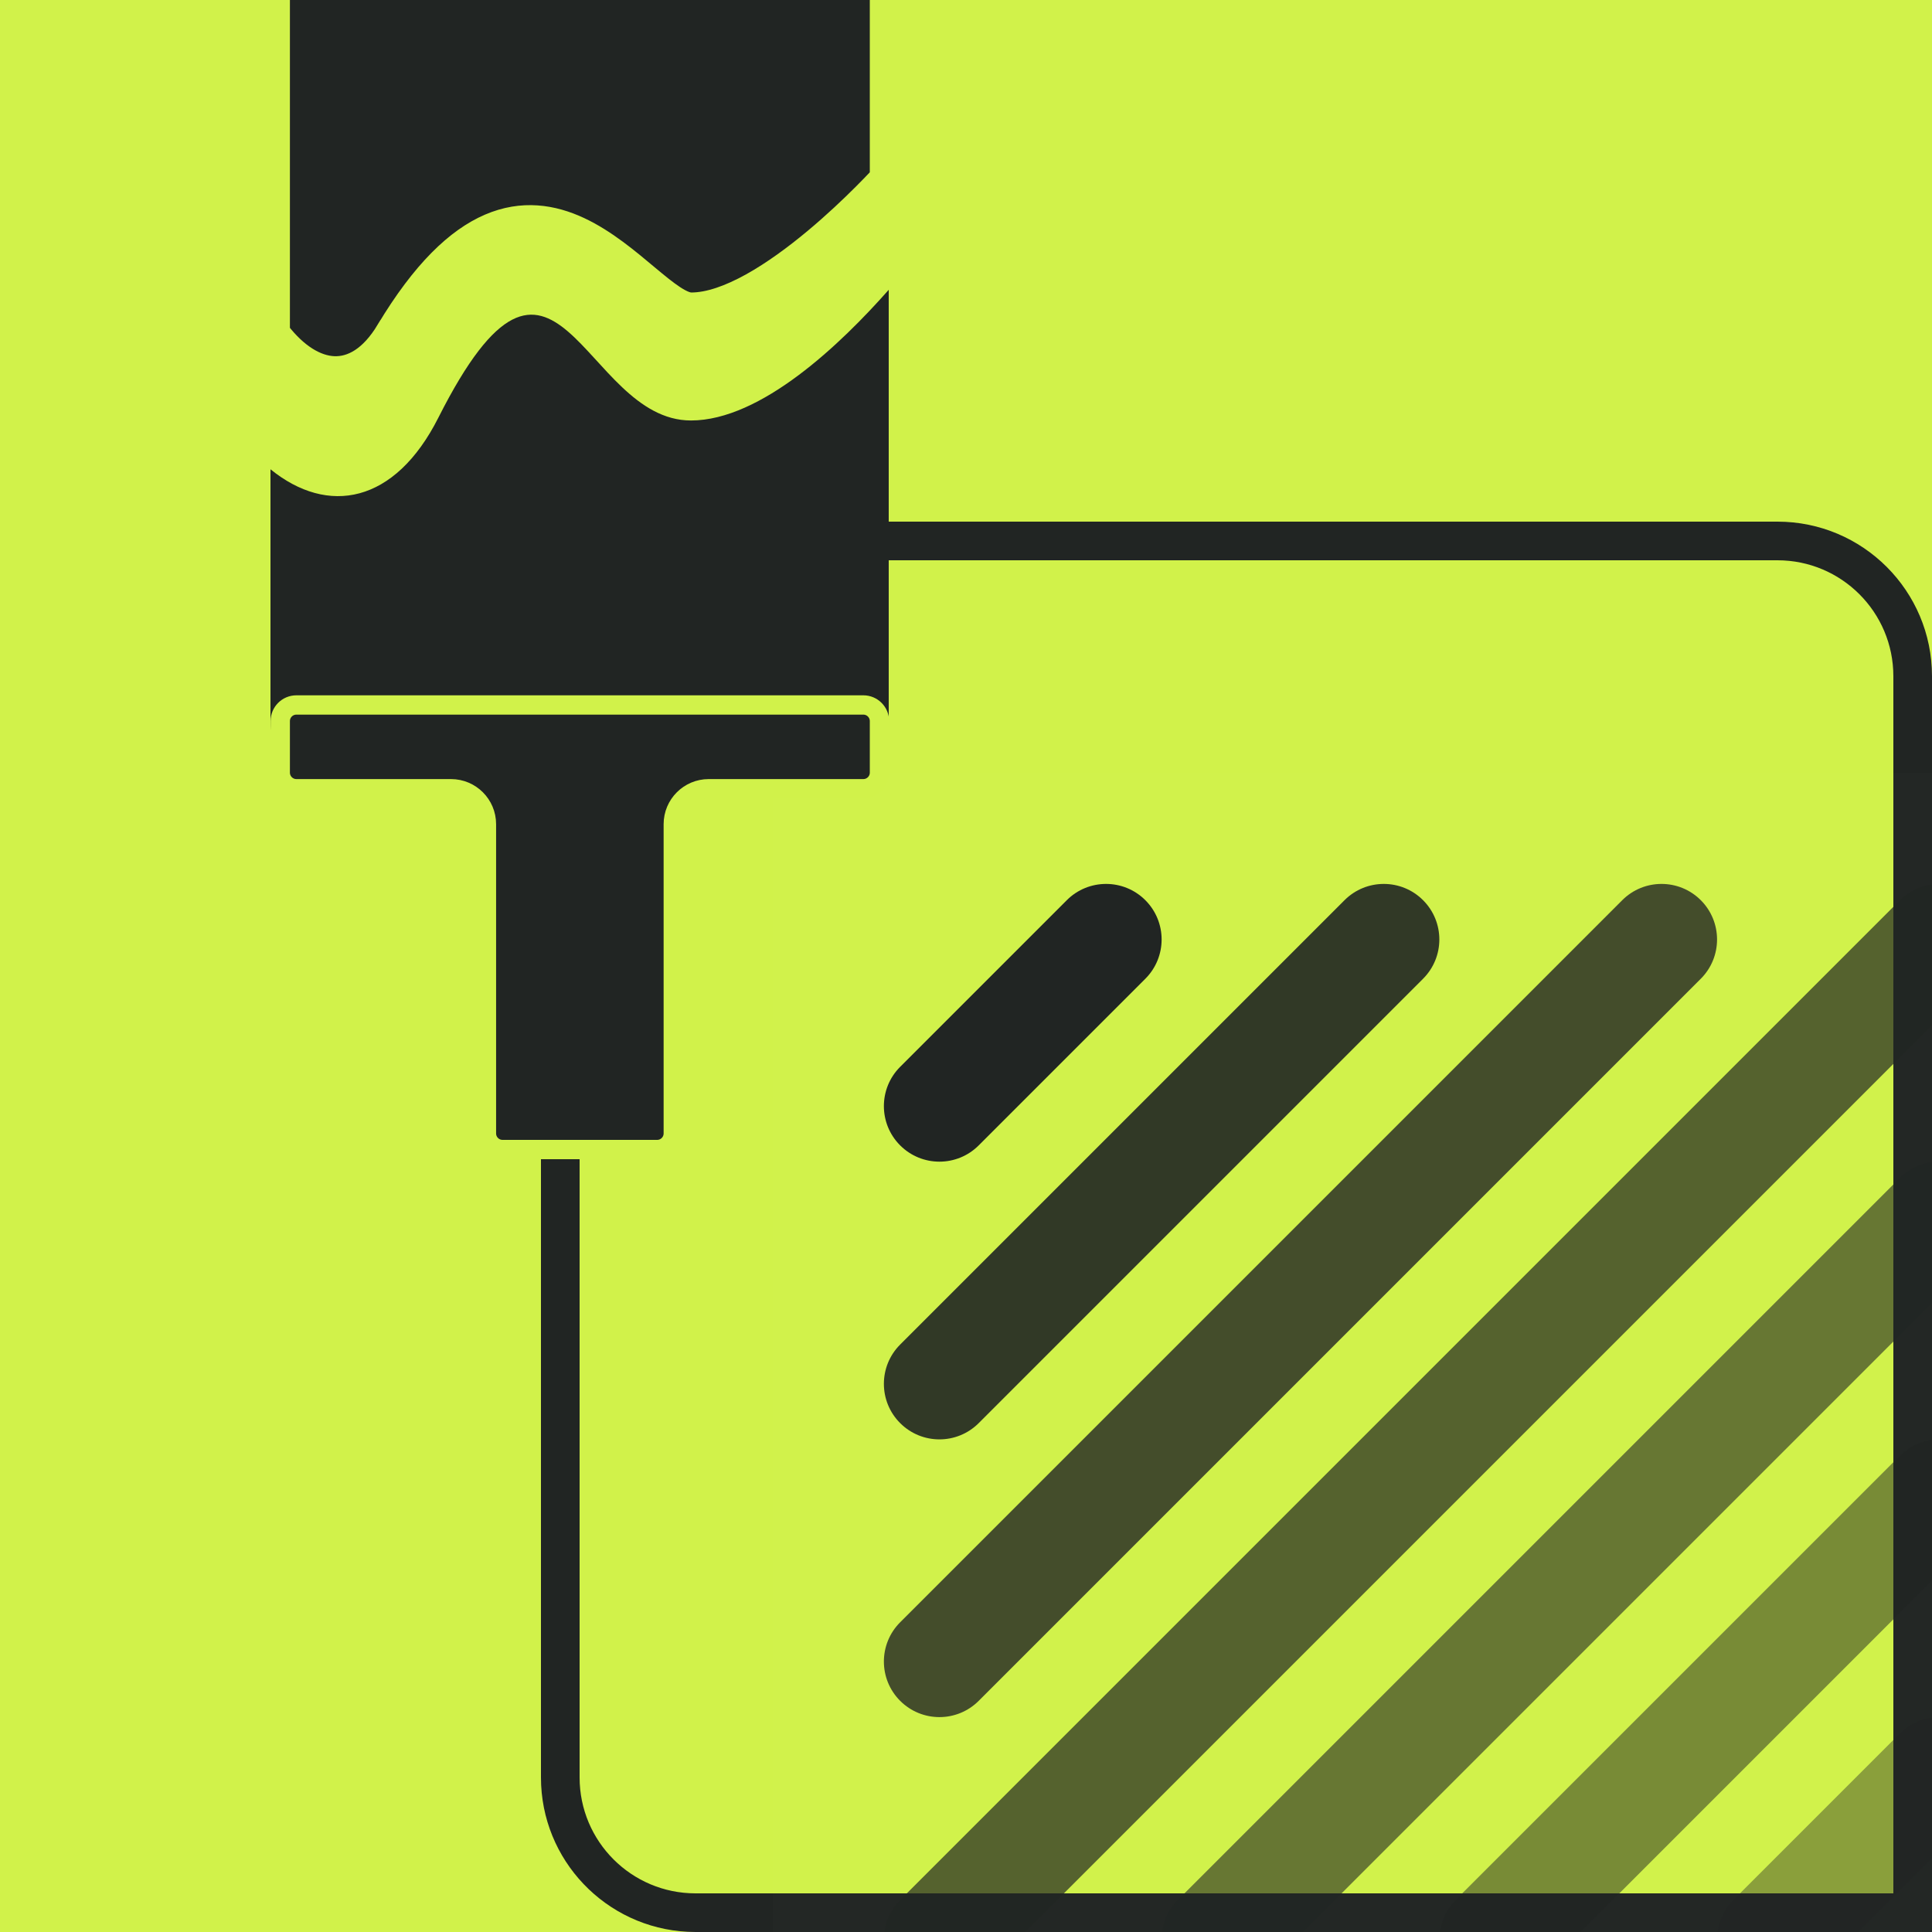
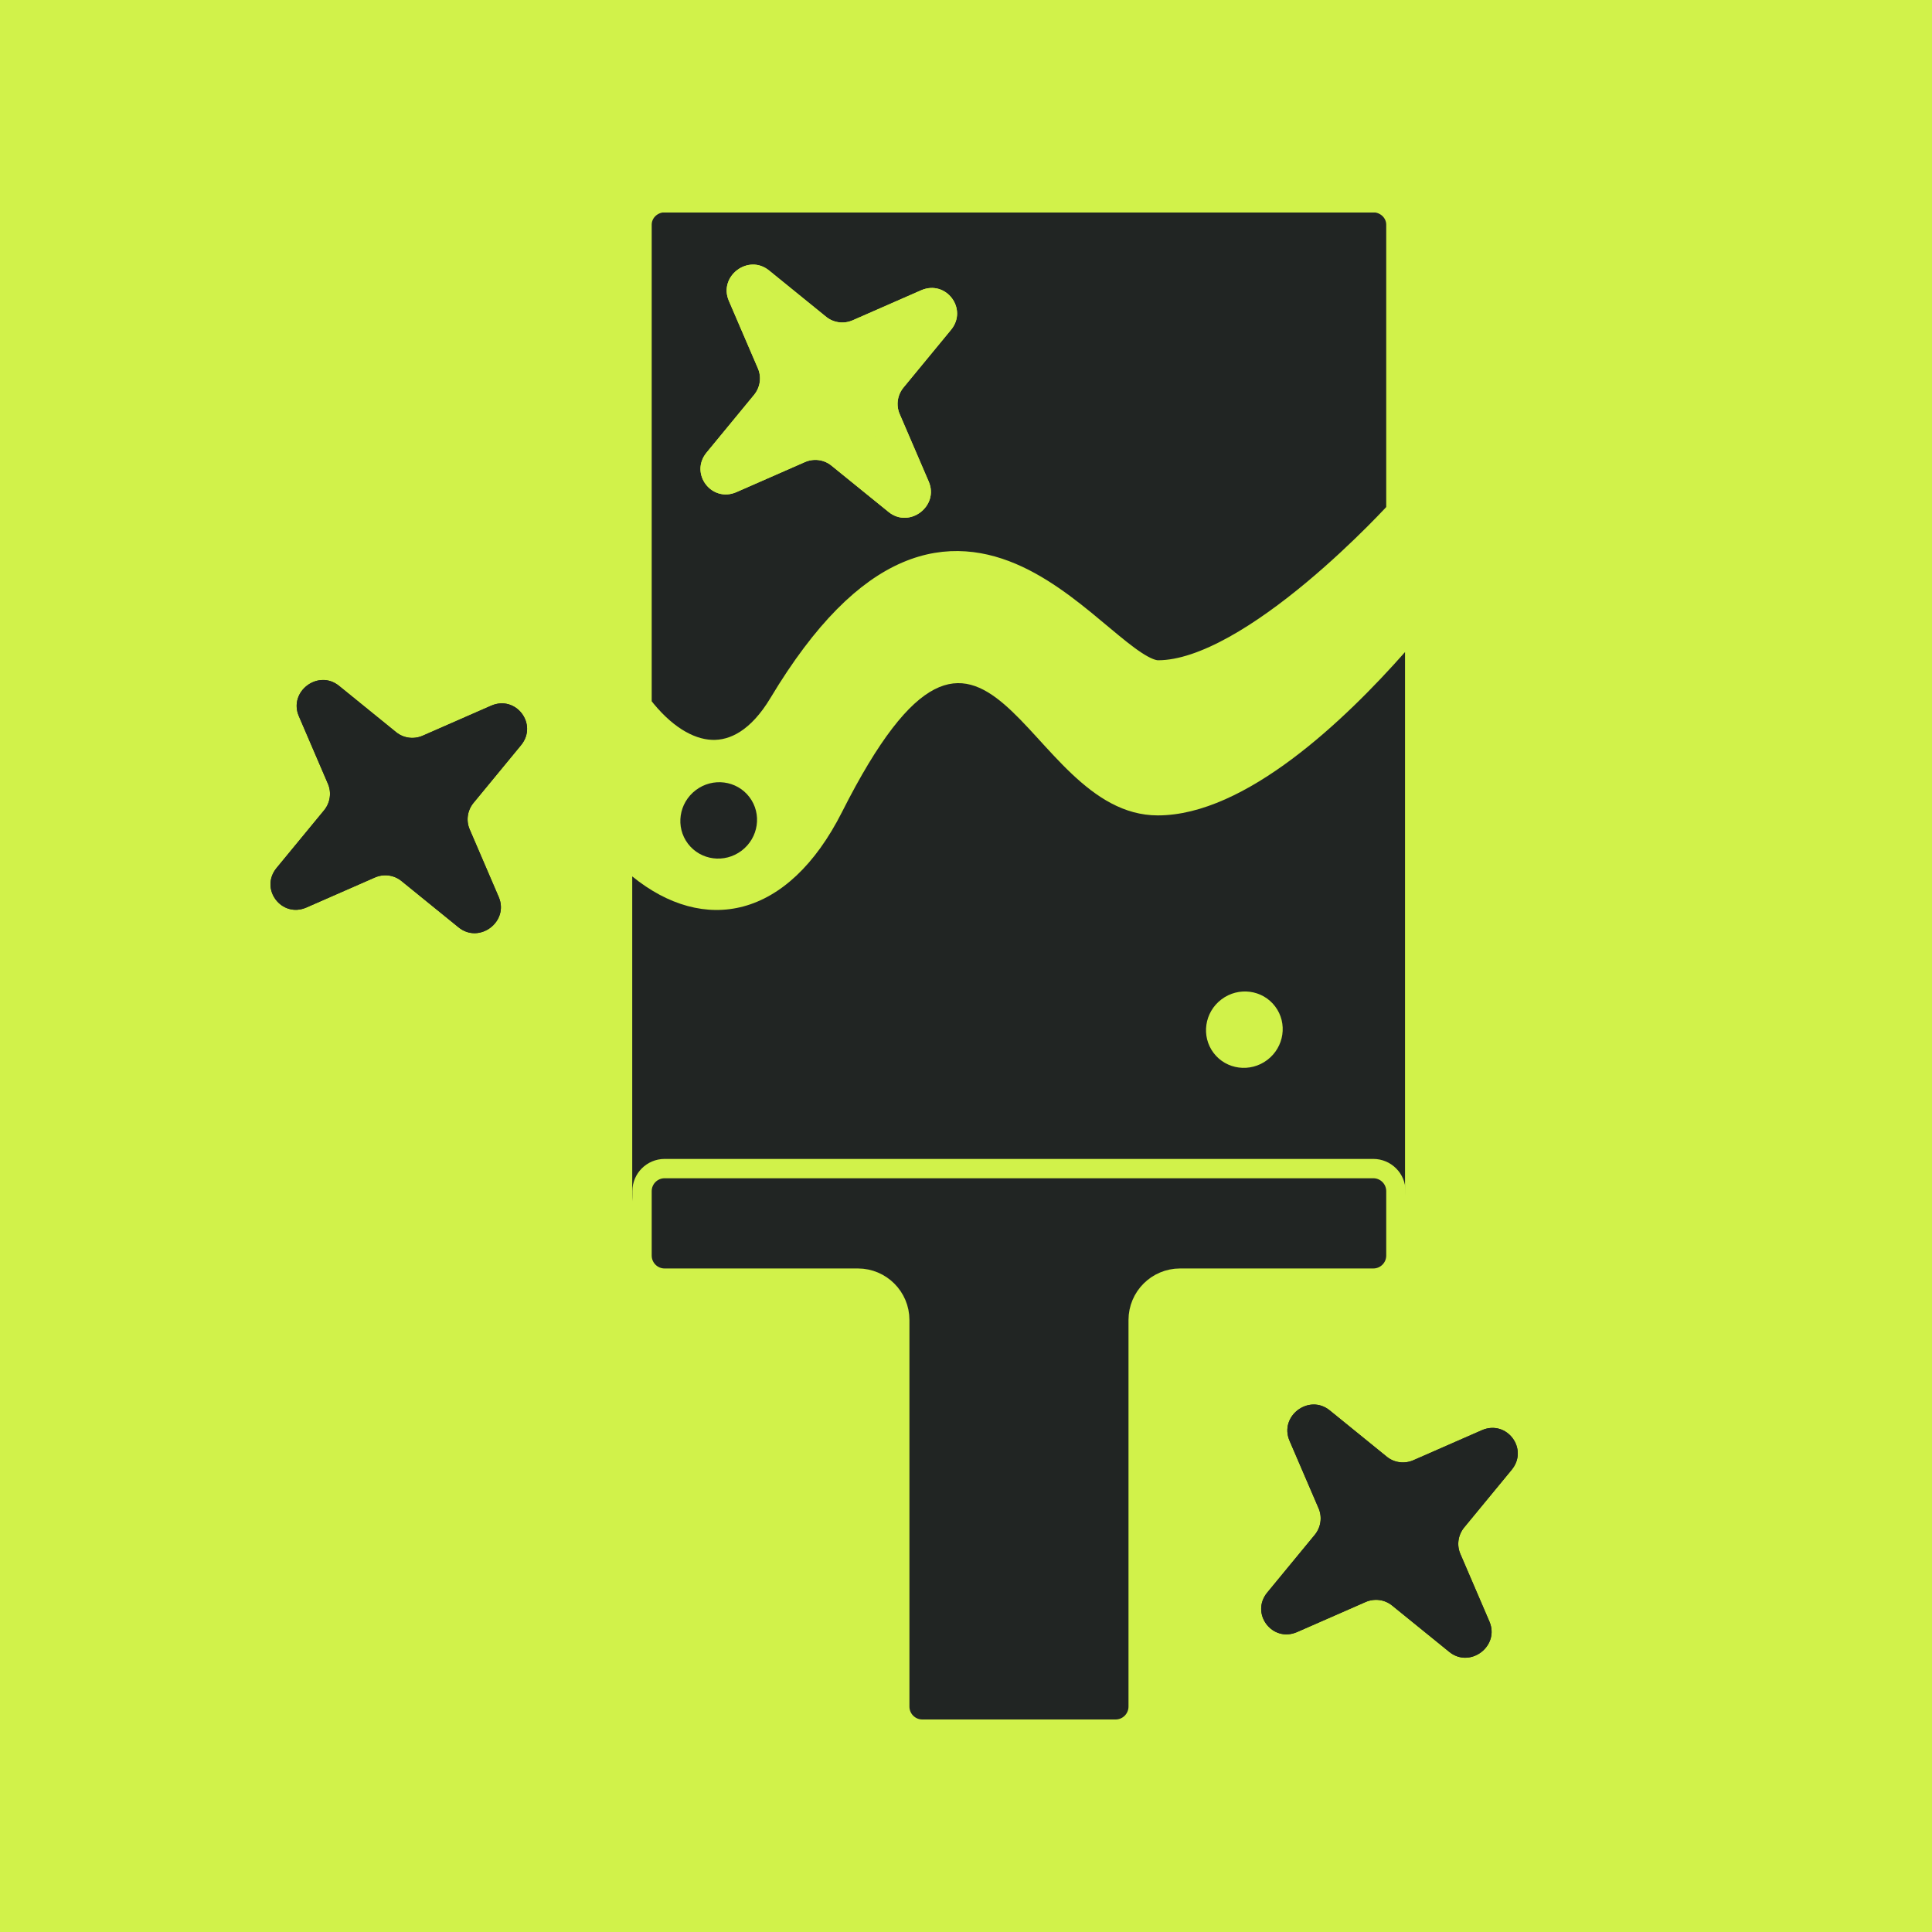
<svg xmlns="http://www.w3.org/2000/svg" width="100" height="100" viewBox="0 0 100 100" fill="none">
-   <g clip-path="url(#clip0_164_280)">
-     <rect width="100" height="100" fill="#D1F24A" />
-     <path d="M92 27C96.418 27 100 30.582 100 35V100H36L35.588 99.989C31.361 99.775 28 96.28 28 92V35C28 30.582 31.582 27 36 27H48.504C48.189 27.418 48 27.936 48 28.5C48 28.671 48.017 28.838 48.05 29H36C32.686 29 30 31.686 30 35V92C30 95.314 32.686 98 36 98H98V35C98 31.686 95.314 29 92 29H47.454C47.487 28.838 47.504 28.671 47.504 28.5C47.504 27.936 47.315 27.418 47 27H92Z" fill="#212523" />
-     <path d="M109 40H40V109H109V40Z" fill="white" fill-opacity="0.01" />
-     <path d="M55.217 46.594C56.34 45.471 58.16 45.471 59.283 46.594C60.406 47.717 60.406 49.537 59.283 50.66L50.658 59.285C49.535 60.408 47.715 60.408 46.592 59.285C45.469 58.162 45.469 56.342 46.592 55.219L55.217 46.594Z" fill="#212523" />
-     <path d="M98.342 89.719C99.465 88.596 101.285 88.596 102.408 89.719C103.53 90.842 103.53 92.662 102.408 93.785L93.783 102.41C92.66 103.533 90.84 103.533 89.717 102.41C88.594 101.287 88.594 99.467 89.717 98.344L98.342 89.719Z" fill="#212523" fill-opacity="0.4" />
-     <path d="M69.592 46.594C70.715 45.471 72.535 45.471 73.658 46.594C74.781 47.717 74.781 49.537 73.658 50.66L50.658 73.66C49.535 74.783 47.715 74.783 46.592 73.66C45.469 72.537 45.469 70.717 46.592 69.594L69.592 46.594Z" fill="#212523" fill-opacity="0.9" />
-     <path d="M83.967 46.594C85.09 45.471 86.91 45.471 88.033 46.594C89.155 47.717 89.155 49.537 88.033 50.66L50.658 88.035C49.535 89.158 47.715 89.158 46.592 88.035C45.469 86.912 45.469 85.092 46.592 83.969L83.967 46.594Z" fill="#212523" fill-opacity="0.8" />
-     <path d="M98.342 46.594C99.465 45.471 101.285 45.471 102.408 46.594C103.53 47.717 103.53 49.537 102.408 50.66L50.658 102.41C49.535 103.533 47.715 103.533 46.592 102.41C45.469 101.287 45.469 99.467 46.592 98.344L98.342 46.594Z" fill="#212523" fill-opacity="0.7" />
-     <path d="M98.342 60.965C99.465 59.842 101.285 59.842 102.408 60.965C103.531 62.088 103.531 63.908 102.408 65.031L65.033 102.406C63.91 103.529 62.09 103.529 60.967 102.406C59.845 101.283 59.845 99.463 60.967 98.34L98.342 60.965Z" fill="#212523" fill-opacity="0.6" />
-     <path d="M98.342 75.342C99.465 74.219 101.285 74.219 102.408 75.342C103.531 76.465 103.531 78.285 102.408 79.408L79.408 102.408C78.285 103.531 76.465 103.531 75.342 102.408C74.219 101.285 74.219 99.465 75.342 98.342L98.342 75.342Z" fill="#212523" fill-opacity="0.5" />
-     <path d="M35.763 21.764C30.128 21.764 28.789 9.538 22.688 21.622C20.435 26.083 16.965 26.697 14 24.29V37.416C14 38.287 14.6 39 15.333 39H44.667C45.4 39 46 38.287 46 37.416V15C43.539 17.788 39.4 21.764 35.763 21.764Z" fill="#212523" />
-     <path d="M15.34 36.489H44.687C45.147 36.489 45.521 36.863 45.521 37.323V39.991C45.521 40.451 45.147 40.825 44.687 40.825H36.683C35.671 40.825 34.849 41.647 34.849 42.659V58.666C34.849 59.126 34.475 59.5 34.015 59.5H26.012C25.552 59.5 25.178 59.126 25.178 58.666V42.659C25.178 41.647 24.357 40.825 23.344 40.825H15.34C14.88 40.825 14.507 40.451 14.506 39.991V37.323C14.506 36.863 14.88 36.489 15.34 36.489ZM44.79 -3.5C45.208 -3.446 45.521 -3.102 45.521 -2.695V9.114C45.483 9.155 45.438 9.204 45.385 9.261C45.212 9.444 44.959 9.707 44.643 10.023C44.01 10.656 43.125 11.5 42.116 12.341C41.104 13.184 39.978 14.016 38.863 14.636C37.738 15.261 36.675 15.64 35.776 15.64C35.597 15.639 35.325 15.541 34.922 15.276C34.532 15.02 34.094 14.66 33.59 14.239C32.605 13.416 31.396 12.382 30.025 11.74C28.632 11.088 27.034 10.823 25.297 11.57C23.587 12.307 21.819 13.993 19.981 17.057H19.98C19.131 18.472 18.167 18.974 17.281 18.936C16.393 18.897 15.409 18.311 14.506 17.143V-2.695C14.506 -3.102 14.819 -3.446 15.238 -3.5H44.79Z" fill="#212523" stroke="#D1F24A" />
-   </g>
-   <defs>
-     <clipPath id="clip0_164_280">
-       <rect width="100" height="100" fill="white" />
-     </clipPath>
-   </defs>
+   <rect width="100" height="100" fill="#D1F24A" />
+   <path d="M59.927 42.205C52.884 42.205 51.211 26.922 43.584 42.027C40.767 47.603 36.431 48.372 32.724 45.362V61.77C32.724 62.859 33.474 63.75 34.391 63.75H71.057C71.974 63.75 72.724 62.859 72.724 61.77V33.75C69.647 37.235 64.474 42.205 59.927 42.205Z" fill="#212523" />
+   <path d="M34.399 60.486H71.082C71.727 60.486 72.25 61.009 72.251 61.653V64.988C72.251 65.633 71.727 66.156 71.082 66.156H61.079C59.882 66.156 58.911 67.127 58.911 68.323V88.333C58.91 88.977 58.388 89.5 57.744 89.5H47.739C47.095 89.5 46.572 88.977 46.572 88.333V68.323C46.572 67.127 45.6 66.156 44.404 66.156H34.399C33.755 66.156 33.232 65.632 33.232 64.988V61.653C33.232 61.009 33.755 60.487 34.399 60.486ZM71.225 10.5C71.807 10.575 72.251 11.054 72.251 11.631V26.441C72.198 26.498 72.13 26.573 72.046 26.661C71.829 26.892 71.512 27.222 71.116 27.618C70.323 28.411 69.213 29.468 67.948 30.523C66.68 31.579 65.267 32.625 63.864 33.404C62.451 34.189 61.1 34.675 59.945 34.675C59.682 34.675 59.316 34.534 58.808 34.2C58.313 33.875 57.76 33.421 57.131 32.895C55.896 31.863 54.398 30.582 52.702 29.788C50.983 28.984 49.026 28.661 46.896 29.577C44.793 30.483 42.599 32.565 40.307 36.385C39.232 38.178 37.989 38.845 36.82 38.794C35.651 38.743 34.38 37.969 33.232 36.472V11.631C33.232 11.055 33.675 10.575 34.256 10.5H71.225Z" fill="#212523" stroke="#D1F24A" />
+   <path d="M39.803 13.997C38.728 13.124 37.178 14.297 37.725 15.569L39.231 19.071C39.426 19.525 39.348 20.054 39.029 20.441L36.572 23.425C35.679 24.509 36.833 26.035 38.12 25.471L41.66 23.918C42.119 23.717 42.649 23.786 43.033 24.098L45.993 26.499C47.068 27.372 48.618 26.2 48.071 24.927L46.565 21.426C46.37 20.971 46.448 20.443 46.767 20.056L49.224 17.072C50.117 15.988 48.963 14.462 47.676 15.026L44.136 16.578C43.677 16.78 43.147 16.71 42.763 16.399L39.803 13.997Z" fill="#D1F24A" />
+   <path fill-rule="evenodd" clip-rule="evenodd" d="M39.627 15.925L41.741 17.64C42.586 18.325 43.752 18.478 44.762 18.035L47.29 16.926L45.536 19.057C44.834 19.909 44.664 21.072 45.093 22.071L46.169 24.572L44.055 22.857C43.21 22.171 42.044 22.019 41.034 22.462L38.506 23.571L40.26 21.44C40.962 20.588 41.133 19.425 40.703 18.425L39.627 15.925ZM37.725 15.569C37.178 14.297 38.728 13.124 39.803 13.997L42.763 16.399C43.147 16.71 43.677 16.78 44.136 16.578L47.676 15.026C48.963 14.462 50.117 15.988 49.224 17.072L46.767 20.056C46.448 20.443 46.37 20.971 46.565 21.426L48.071 24.927C48.618 26.2 47.068 27.372 45.993 26.499L43.033 24.098C42.649 23.786 42.119 23.717 41.66 23.918L38.12 25.471C36.833 26.035 35.679 24.509 36.572 23.425L39.029 20.441C39.348 20.054 39.426 19.525 39.231 19.071L37.725 15.569Z" fill="#D1F24A" />
+   <path d="M62.816 54.5C63.471 55.366 64.714 55.528 65.594 54.863C66.473 54.198 66.655 52.957 66 52.091C65.346 51.225 64.102 51.063 63.222 51.728C62.343 52.393 62.161 53.634 62.816 54.5Z" fill="#D1F24A" />
+   <path d="M35.607 43.668C36.262 44.534 37.506 44.697 38.385 44.031C39.264 43.366 39.447 42.125 38.792 41.26C38.137 40.394 36.893 40.231 36.014 40.897C35.135 41.562 34.952 42.803 35.607 43.668Z" fill="#212523" />
+   <path d="M17.547 35.498C16.471 34.625 14.921 35.797 15.469 37.07L16.974 40.571C17.169 41.026 17.092 41.554 16.773 41.942L14.316 44.925C13.423 46.01 14.577 47.535 15.863 46.971L19.403 45.419C19.863 45.218 20.392 45.287 20.776 45.598L23.736 48C24.812 48.873 26.361 47.7 25.814 46.428L24.309 42.926C24.114 42.472 24.191 41.943 24.51 41.556L26.967 38.572C27.86 37.488 26.706 35.962 25.42 36.527L21.88 38.079C21.421 38.28 20.89 38.211 20.506 37.899L17.547 35.498Z" fill="#212523" />
+   <path fill-rule="evenodd" clip-rule="evenodd" d="M17.371 37.425L19.485 39.14C20.329 39.826 21.495 39.978 22.506 39.535L25.034 38.426L23.279 40.557C22.578 41.409 22.407 42.572 22.837 43.572L23.912 46.073L21.798 44.358C20.953 43.672 19.788 43.52 18.777 43.963L16.249 45.071L18.004 42.94C18.705 42.089 18.876 40.925 18.446 39.926L17.371 37.425ZM15.469 37.07C14.921 35.797 16.471 34.625 17.547 35.498L20.506 37.899C20.89 38.211 21.421 38.28 21.88 38.079L25.42 36.527C26.706 35.962 27.86 37.488 26.967 38.572L24.51 41.556C24.191 41.943 24.114 42.472 24.309 42.926L25.814 46.428C26.361 47.7 24.812 48.873 23.736 48L20.776 45.598C20.392 45.287 19.863 45.218 19.403 45.419L15.863 46.971C14.577 47.535 13.423 46.01 14.316 44.925L16.773 41.942C17.092 41.554 17.169 41.026 16.974 40.571L15.469 37.07Z" fill="#212523" />
+   <path d="M68.825 73C67.749 72.127 66.199 73.299 66.746 74.572L68.252 78.074C68.447 78.528 68.369 79.057 68.051 79.444L65.594 82.428C64.701 83.512 65.855 85.038 67.141 84.473L70.681 82.921C71.14 82.72 71.67 82.789 72.054 83.101L75.014 85.502C76.089 86.375 77.639 85.203 77.092 83.93L75.587 80.429C75.391 79.974 75.469 79.445 75.788 79.058L78.245 76.075C79.138 74.99 77.984 73.465 76.697 74.029L73.157 75.581C72.698 75.782 72.168 75.713 71.784 75.402L68.825 73Z" fill="#212523" />
+   <path fill-rule="evenodd" clip-rule="evenodd" d="M68.649 74.927L70.762 76.642C71.607 77.328 72.773 77.48 73.784 77.037L76.311 75.929L74.557 78.06C73.855 78.911 73.685 80.075 74.114 81.074L75.19 83.575L73.076 81.86C72.231 81.174 71.065 81.022 70.055 81.465L67.527 82.573L69.281 80.443C69.983 79.591 70.154 78.428 69.724 77.428L68.649 74.927ZM66.746 74.572C66.199 73.299 67.749 72.127 68.825 73L71.784 75.402C72.168 75.713 72.698 75.782 73.157 75.581L76.697 74.029C77.984 73.465 79.138 74.99 78.245 76.075L75.788 79.058C75.469 79.445 75.391 79.974 75.587 80.429L77.092 83.93C77.639 85.203 76.089 86.375 75.014 85.502L72.054 83.101C71.67 82.789 71.14 82.72 70.681 82.921L67.141 84.473C65.855 85.038 64.701 83.512 65.594 82.428L68.051 79.444C68.369 79.057 68.447 78.528 68.252 78.074L66.746 74.572Z" fill="#212523" />
</svg>
